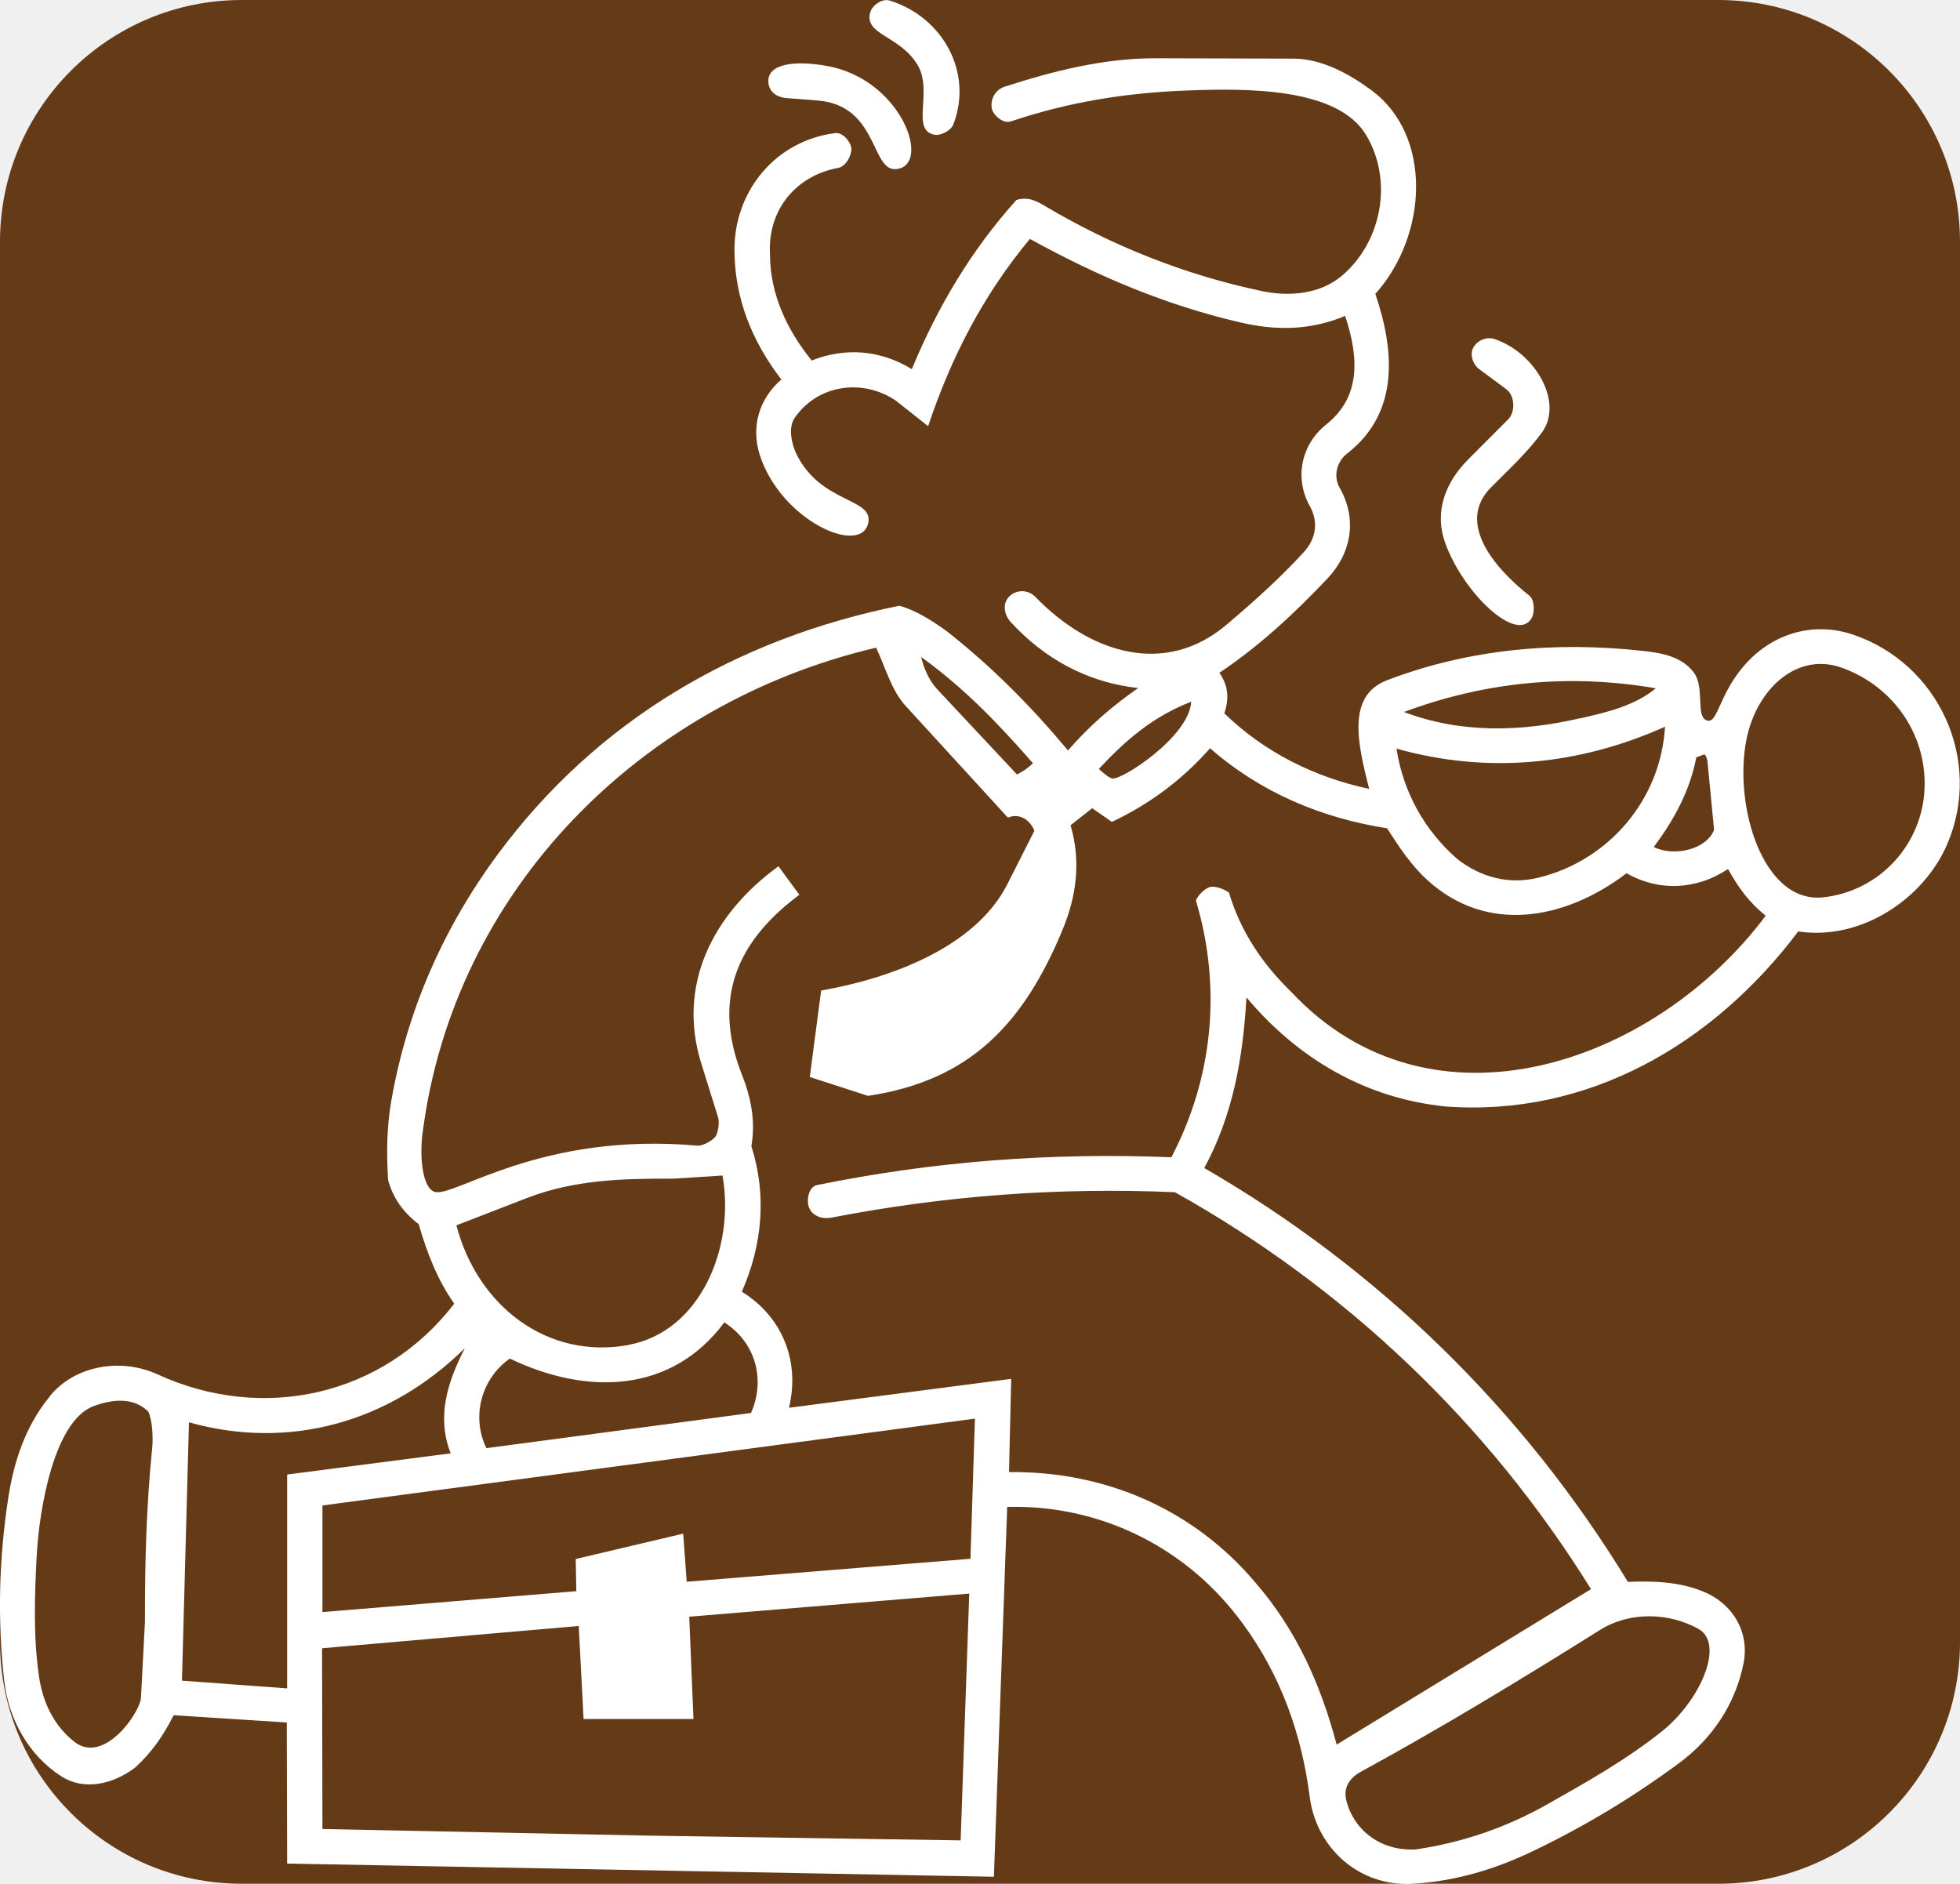
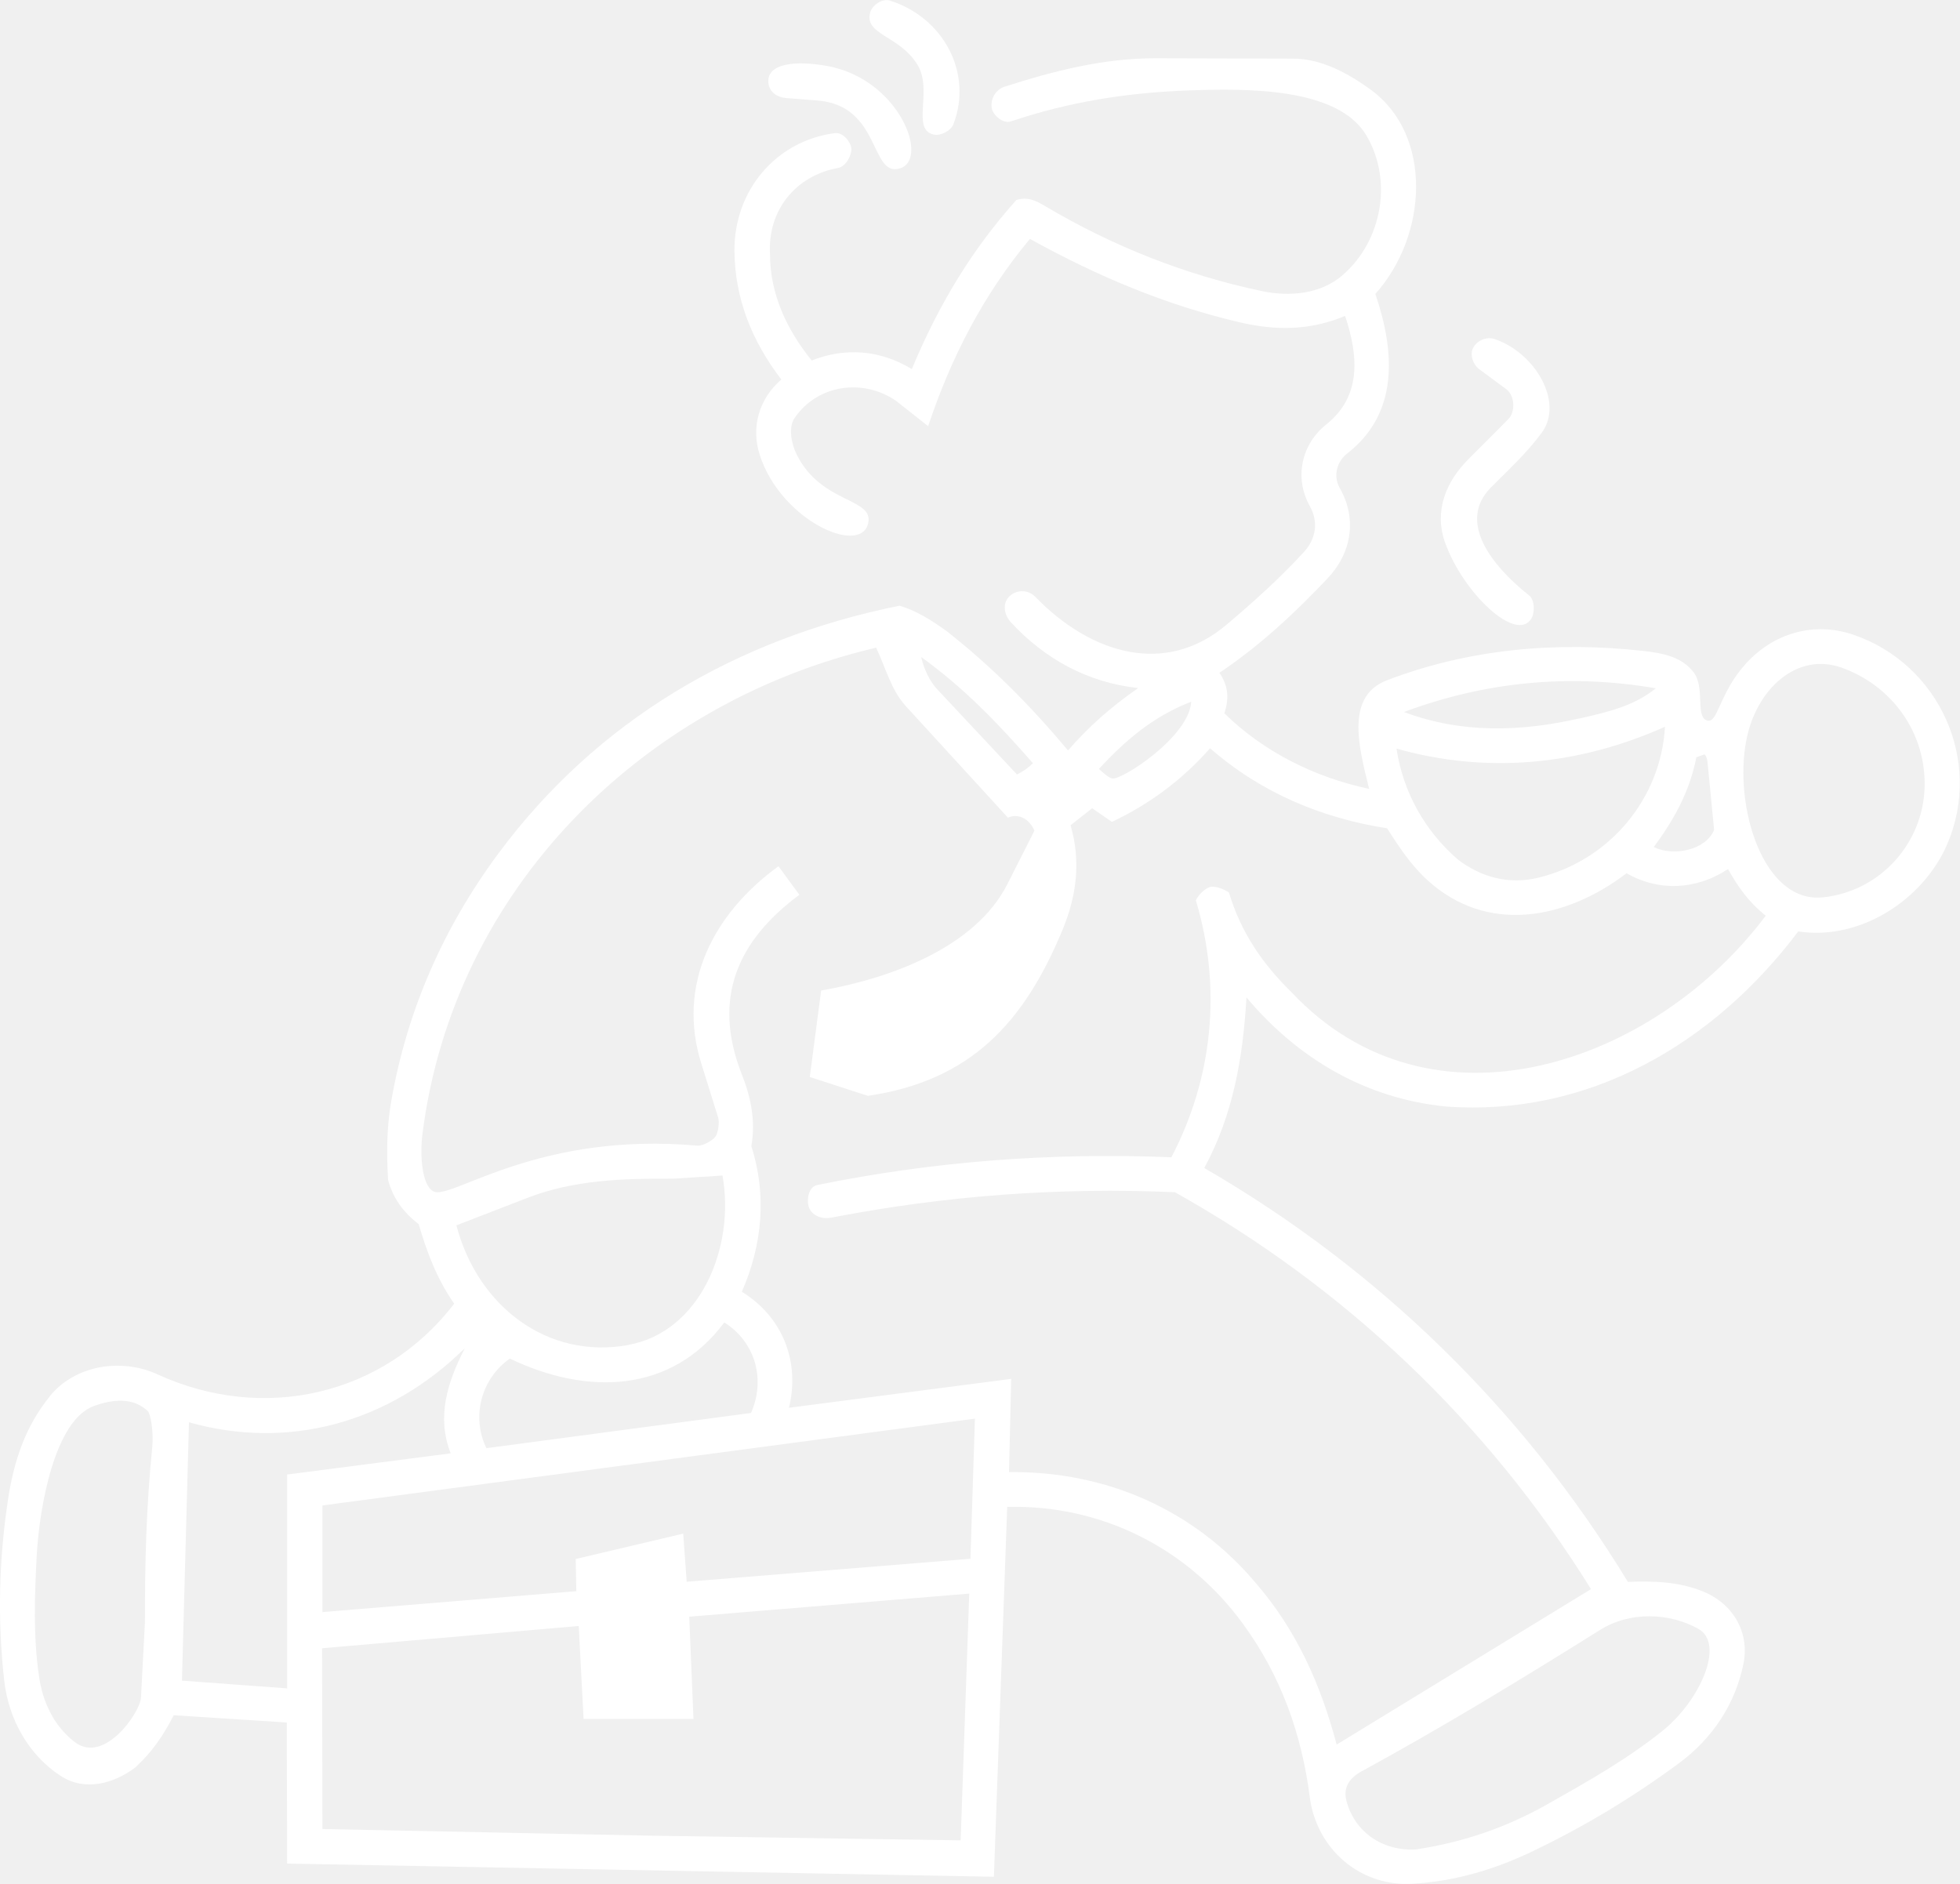
<svg xmlns="http://www.w3.org/2000/svg" id="Layer_2" data-name="Layer 2" viewBox="0 0 162.12 155.81">
  <defs>
    <style>
      .cls-1 {
        fill: #ffffff;
      }
    </style>
  </defs>
-   <rect width="162.12" height="155.81" fill="#653a17" rx="20" />
  <g id="Artwork">
    <g>
      <path class="cls-1" d="M4.12,115.48c2.11-2.59,5.94-3.17,8.92-1.8,8.67,3.98,18.65,1.82,24.53-5.85-1.42-2.02-2.26-4.25-2.94-6.58-1.27-.97-2.13-2.15-2.53-3.66-.13-2.21-.12-4.3.26-6.5,1.3-7.5,4.31-14.34,8.83-20.45,8.18-11.05,19.73-17.82,33.21-20.54,1.39.4,2.69,1.23,3.9,2.1,3.69,2.9,6.91,6.13,10.04,9.87,1.73-2,3.63-3.65,5.8-5.16-4.22-.46-7.77-2.44-10.55-5.47-.56-.63-.66-1.51-.15-2.06.57-.62,1.58-.66,2.21,0,4.56,4.7,10.75,6.6,15.84,2.26,2.25-1.91,4.38-3.82,6.37-5.99,1.01-1.11,1.2-2.5.48-3.79-1.3-2.32-.71-5.11,1.37-6.76,2.79-2.23,2.74-5.41,1.55-8.97-2.89,1.21-5.71,1.23-8.71.53-6.09-1.42-11.74-3.79-17.36-6.9-3.86,4.63-6.53,9.82-8.42,15.49l-2.67-2.11c-2.72-1.85-6.46-1.36-8.38,1.44-.54.79-.24,2.17.16,2.98,2.05,4.17,6.47,3.58,5.92,5.76-.67,2.64-7.2-.28-8.95-5.67-.76-2.34-.05-4.69,1.78-6.26-2.43-3.16-3.85-6.69-3.88-10.64-.04-4.96,3.41-9.11,8.32-9.74.67-.09,1.33.78,1.35,1.29.02.57-.45,1.47-1.1,1.59-3.52.65-5.84,3.51-5.63,7.14,0,3.27,1.38,6.23,3.45,8.79,2.72-1.09,5.65-.9,8.28.71,2.18-5.24,4.93-9.84,8.65-13.99.92-.28,1.58.03,2.38.51,5.57,3.3,11.57,5.69,17.94,7.03,2.3.48,4.84.24,6.64-1.3,3.29-2.83,4.2-7.87,1.98-11.59-2.36-3.98-9.95-3.88-14.7-3.71-5.07.18-9.88.94-14.69,2.56-.68.23-1.5-.55-1.59-1.1-.12-.69.28-1.51,1.04-1.76,4.07-1.31,8.19-2.37,12.53-2.36l11.38.03c2.35,0,4.63,1.27,6.44,2.6,5.1,3.75,4.68,12.03.34,16.86,1.67,4.9,1.88,9.86-2.24,13.13-.93.66-1.28,1.91-.71,2.91,1.47,2.58.98,5.4-1.01,7.5-2.74,2.89-5.56,5.53-8.94,7.8.69.98.85,2.05.41,3.35,3.28,3.2,7.46,5.29,11.98,6.25-.94-3.71-1.9-7.7,1.49-8.99,6.78-2.59,14-3.23,21.26-2.41,1.53.17,3.12.48,4.09,1.76s.1,3.71,1.13,3.99c.88.24.98-2.27,3.18-4.7,2.28-2.52,5.62-3.52,8.9-2.4,7.08,2.41,10.73,10.39,7.77,17.31-1.97,4.59-7.19,8.02-12.33,7.23-7.02,9.33-17.39,15.35-29.15,14.48-6.55-.65-12.18-3.89-16.49-9.02-.29,5.05-1.12,9.73-3.49,14.11,14.37,8.31,26.33,19.94,35.04,34.23,2.11-.08,4.17-.02,6.16.77,2.49.99,3.93,3.35,3.4,6-.68,3.36-2.59,6.21-5.35,8.24-3.8,2.8-7.7,5.16-11.96,7.21-3.21,1.55-6.48,2.54-10.07,2.75-4.31.25-7.87-2.83-8.48-7.06-.66-5.28-2.4-10.16-5.54-14.44-4.56-6.26-11.71-9.87-19.5-9.67l-1.1,30.59-58.46-1.09-.03-11.67-9.35-.6c-.91,1.78-1.86,3.11-3.2,4.34-1.77,1.32-4.14,1.97-6.12.7-2.66-1.72-4.33-4.67-4.7-7.89-.57-5.08-.44-10.11.34-15.16.47-3.01,1.41-5.89,3.42-8.35ZM98.91,74.49c.21-.52.87-1.09,1.25-1.14.44-.05,1.04.17,1.49.47.98,3.26,2.75,5.88,5.16,8.23,11.59,12.38,30.04,5.98,39.24-6.31-1.48-1.19-2.29-2.4-3.12-3.86-2.64,1.75-5.75,1.86-8.39.35-5.16,3.92-11.61,5-16.47.57-1.34-1.22-2.32-2.7-3.34-4.29-5.42-.85-10.43-2.94-14.64-6.62-2.29,2.6-5.02,4.63-8.12,6.09l-1.63-1.13-1.79,1.41c.87,2.97.5,5.84-.66,8.64-3.2,7.73-7.63,12.49-16.1,13.74l-4.81-1.56.94-7.15c5.75-1.01,12.76-3.57,15.41-8.81l2.23-4.41c-.46-1.09-1.42-1.43-2.19-1.08l-8.45-9.23c-1.19-1.3-1.63-3.07-2.45-4.83-19.41,4.55-34.95,20.02-37.52,40.17-.26,2.01,0,4.58,1.04,4.85,1.65.42,8.77-4.99,21.7-3.83.44.04,1.26-.43,1.49-.75s.34-1.2.22-1.58l-1.4-4.49c-2-6.42.9-12.3,6.39-16.29l1.73,2.36c-5.19,3.85-7.15,8.58-4.83,14.68.8,1.97,1.23,3.95.86,6.11,1.28,4.03.92,8.15-.79,12.04,3.44,2.13,4.81,5.85,3.9,9.6l18.38-2.39-.18,7.71c8.06-.09,15.35,3.14,20.44,9.21,3.32,3.85,5.34,8.34,6.66,13.33l21.04-12.86c-8.59-13.83-20.38-24.98-34.42-32.83-9.65-.42-19.03.29-28.4,2.1-.87.17-1.63-.2-1.87-.85-.21-.57-.05-1.69.67-1.84,9.66-1.97,19.36-2.7,29.31-2.3,3.42-6.53,4.19-13.99,2.04-21.2ZM84.12,64.06c.58-.3.89-.52,1.32-.93-2.89-3.31-5.71-6.24-9.25-8.79.23.96.67,1.97,1.33,2.67l6.6,7.05ZM150.8,74.22c4.74-.51,8.23-4.46,8.39-9.04.16-4.54-2.68-8.47-6.87-9.96-3.69-1.31-7.07,1.78-7.88,6.03-1.04,5.41,1.37,13.5,6.36,12.97ZM130.64,59.43c2.35-.53,4.55-1.05,6.32-2.5-7.12-1.22-14.06-.56-20.83,1.96,4.71,1.78,9.62,1.65,14.51.53ZM98.53,58.04c-3.2,1.24-5.46,3.22-7.64,5.56.41.37.83.73,1.11.79.8.15,6.38-3.48,6.53-6.35ZM127.27,72.59c5.87-1.44,10.11-6.53,10.45-12.48-7.17,3.21-14.75,3.91-22.21,1.81.55,3.6,2.33,6.78,5.04,9.14,1.95,1.52,4.29,2.13,6.72,1.53ZM141.78,68.64l-.55-5.67c-.01-.15-.15-.62-.29-.56l-.63.23c-.55,2.85-1.87,5.19-3.52,7.42,1.65.81,4.33.24,4.99-1.42ZM51.97,111.24c5.97-1.08,8.85-8.09,7.79-14.01l-4.06.26c-4.14-.02-8.21.09-12.08,1.59l-5.87,2.27c1.76,6.7,7.53,11.11,14.22,9.9ZM40.24,119.78l21.88-2.91c1.22-2.77.37-5.86-2.21-7.49-4.35,5.85-11.32,6.07-17.74,2.99-2.45,1.73-3.17,4.92-1.93,7.42ZM23.76,121.96l13.52-1.75c-1.18-3-.29-5.86,1.17-8.7-6.31,6.23-14.64,8.44-22.82,6.13l-.58,21.37,8.7.64v-17.69ZM11.66,140.43l.33-6.29c-.01-4.88.11-9.52.6-14.4.09-.87,0-2.31-.32-2.98-1.21-1.2-2.91-1.04-4.49-.47-3.26,1.16-4.54,8.39-4.75,12.49-.17,3.32-.28,6.55.19,9.84.31,2.17,1.22,4.09,2.92,5.44,2.47,1.95,5.46-2.44,5.52-3.64ZM56.51,126.85l.29,3.98,23.47-1.9.37-11.59-53.97,7.18v8.82s21-1.73,21-1.73l-.05-2.66,8.89-2.1ZM26.64,136.33l.03,14.95,27.02.55,25.77.39.71-20.41-23.16,1.91.35,8.46h-9.09s-.4-7.69-.4-7.69l-21.23,1.84ZM128,149.23c3.38-1.91,6.55-3.7,9.48-6.04,3.14-2.51,5.23-7.23,2.99-8.47-2.37-1.32-5.63-1.47-8.13.1-6.52,4.08-12.97,8.01-19.75,11.71-.97.53-1.51,1.33-1.22,2.43.69,2.6,3.02,4.17,5.75,4.01,3.85-.58,7.41-1.78,10.88-3.74Z" />
      <path class="cls-1" d="M126.68,51.14c-1.24,2.1-5.65-2.09-7.14-6.23-.96-2.66.09-5.09,1.9-6.91l3.31-3.32c.6-.6.57-1.94-.16-2.49l-2.22-1.64c-.54-.4-.78-1.17-.56-1.69.29-.66,1.1-1.06,1.83-.81,3.37,1.15,5.71,5.23,3.9,7.72-1.21,1.66-2.78,3.1-4.23,4.56-2.78,2.82.05,6.45,3.18,8.93.45.35.47,1.4.19,1.88Z" />
      <path class="cls-1" d="M74.49,13.91c-2.56.87-1.55-5.19-6.89-5.6l-2.58-.2c-.73-.06-1.34-.48-1.45-1.16-.27-1.77,2.35-1.96,4.91-1.48,5.88,1.1,8.38,7.63,6.01,8.44Z" />
      <path class="cls-1" d="M77.34,11.15c-2.07-.32-.13-3.61-1.45-5.79-1.49-2.45-4.43-2.46-3.91-4.34.16-.56.96-1.18,1.63-.97,4.39,1.38,6.89,5.95,5.25,10.23-.21.55-1.06.94-1.52.87Z" />
    </g>
  </g>
</svg>
